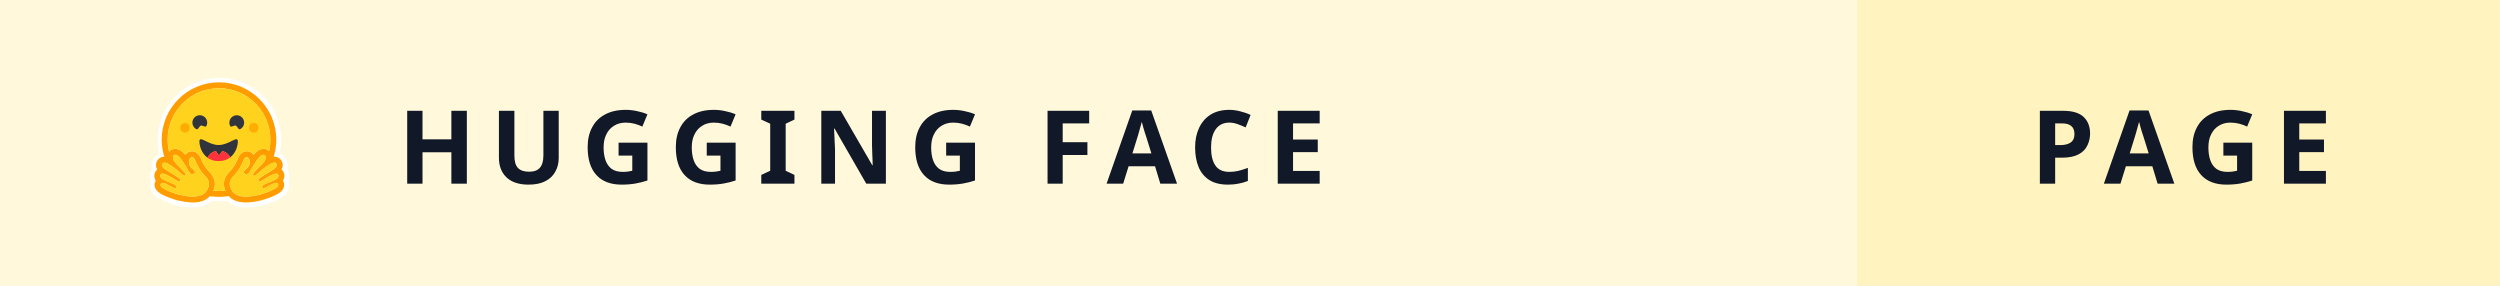
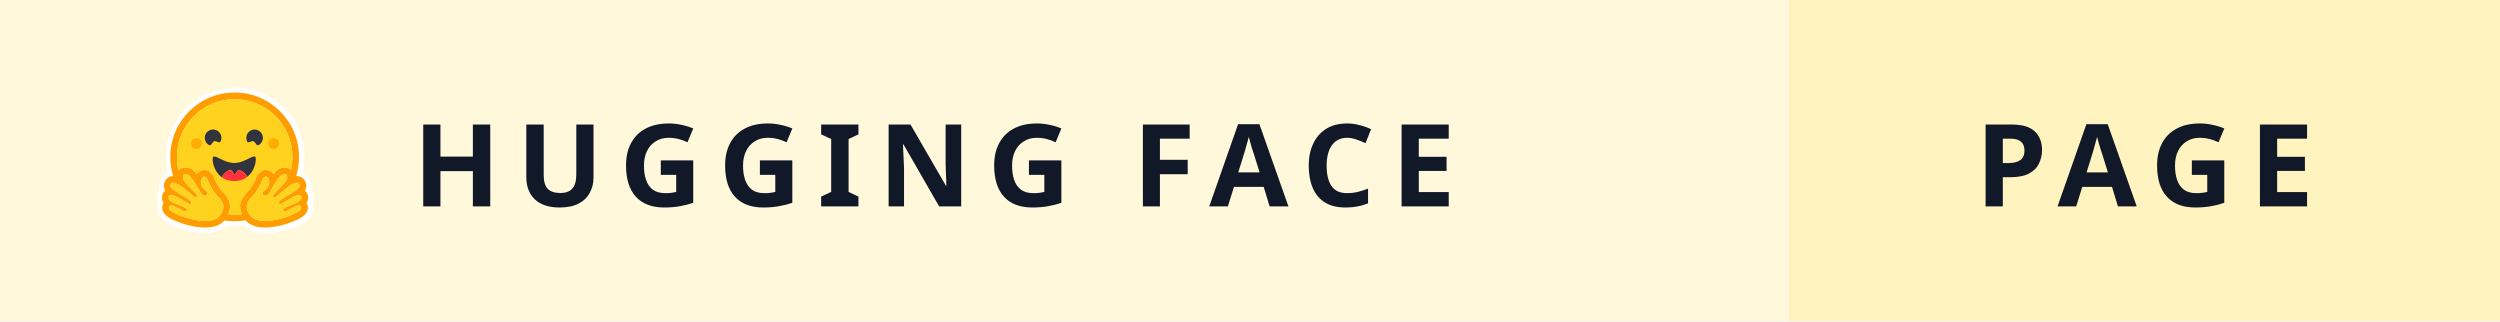
- <svg xmlns="http://www.w3.org/2000/svg" width="245" height="28" viewBox="0 0 245 28">
-   <rect width="182" height="28" fill="#fff8db" />
-   <rect x="182" width="63" height="28" fill="#fff3bf" />
-   <g transform="translate(13 5.5) scale(0.06640625)">
+ <svg xmlns="http://www.w3.org/2000/svg" width="218" height="28" viewBox="0 0 218 28">
+   <rect width="156" height="28" fill="#fff8db" />
+   <rect x="156" width="62" height="28" fill="#fff3bf" />
+   <g transform="translate(12 5.5) scale(0.06640625)">
    <path d="M230.721 172.7C230.183 170.673 229.313 168.75 228.146 167.008C228.396 166.091 228.587 165.159 228.714 164.217C229.543 158.241 227.471 152.77 223.567 148.537C221.452 146.225 219.185 144.698 216.784 143.761C218.36 137.018 219.157 130.117 219.161 123.193C219.161 120.03 218.982 116.932 218.682 113.88C218.526 112.356 218.337 110.836 218.115 109.32C217.428 104.847 216.408 100.431 215.064 96.11C214.183 93.271 213.164 90.476 212.01 87.736C210.281 83.678 208.262 79.75 205.969 75.982C204.465 73.475 202.827 71.051 201.062 68.72C200.197 67.543 199.296 66.394 198.358 65.274C195.58 61.898 192.561 58.728 189.325 55.788C188.25 54.8 187.145 53.845 186.01 52.926C184.893 51.994 183.751 51.093 182.586 50.222C180.241 48.477 177.818 46.839 175.324 45.315C161.543 36.945 145.382 32.145 128.109 32.145C77.817 32.145 37.057 72.907 37.057 123.196C37.055 130.208 37.867 137.196 39.477 144.02C37.317 144.958 35.247 146.42 33.327 148.535C29.424 152.766 27.351 158.217 28.18 164.193C28.306 165.142 28.495 166.082 28.747 167.006C27.581 168.749 26.712 170.673 26.174 172.7C24.974 177.261 25.369 181.374 26.894 184.978C25.236 189.688 25.65 194.704 27.809 199.065C29.379 202.25 31.626 204.714 34.396 206.916C37.689 209.534 41.811 211.758 46.783 213.892C52.715 216.422 59.956 218.799 63.249 219.671C71.755 221.873 79.911 223.269 88.177 223.337C99.954 223.446 110.096 220.677 117.357 213.59C120.924 214.027 124.515 214.246 128.109 214.244C131.906 214.236 135.699 213.997 139.467 213.529C146.711 220.661 156.892 223.455 168.712 223.343C176.977 223.277 185.133 221.881 193.617 219.676C196.932 218.804 204.17 216.427 210.105 213.897C215.077 211.76 219.199 209.536 222.514 206.922C225.263 204.719 227.508 202.256 229.079 199.071C231.26 194.709 231.652 189.693 230.017 184.983C231.527 181.379 231.92 177.257 230.721 172.7ZM222.281 184.673C223.952 187.844 224.059 191.427 222.585 194.764C220.349 199.821 214.795 203.805 204.008 208.082C197.3 210.742 191.158 212.443 191.104 212.458C182.232 214.759 174.208 215.928 167.262 215.928C155.76 215.928 147.201 212.754 141.773 206.486C132.594 208.05 123.222 208.103 114.026 206.644C108.591 212.808 100.081 215.928 88.676 215.928C81.729 215.928 73.706 214.759 64.833 212.458C64.779 212.443 58.639 210.742 51.929 208.082C41.143 203.805 35.587 199.824 33.352 194.764C31.878 191.427 31.985 187.844 33.656 184.673C33.81 184.378 33.976 184.091 34.153 183.813C33.152 182.309 32.48 180.61 32.182 178.827C31.884 177.045 31.967 175.22 32.425 173.472C33.089 170.949 34.46 168.851 36.322 167.344C35.425 165.87 34.837 164.23 34.592 162.522C34.056 158.808 35.289 155.1 38.062 152.076C40.222 149.723 43.275 148.428 46.655 148.428H46.745C44.197 140.259 42.904 131.75 42.913 123.193C42.913 76.522 80.749 38.683 127.427 38.683C174.104 38.683 211.94 76.518 211.94 123.193C211.947 131.773 210.646 140.304 208.081 148.492C208.489 148.452 208.889 148.432 209.282 148.431C212.662 148.431 215.716 149.726 217.874 152.079C220.647 155.1 221.881 158.811 221.344 162.525C221.1 164.233 220.511 165.873 219.615 167.347C221.477 168.854 222.849 170.952 223.512 173.475C223.97 175.223 224.053 177.048 223.755 178.831C223.458 180.613 222.786 182.312 221.784 183.816C221.961 184.091 222.129 184.378 222.281 184.673Z" fill="white" />
    <path d="M221.784 183.816C222.786 182.312 223.458 180.613 223.756 178.831C224.053 177.048 223.97 175.223 223.512 173.475C222.848 170.952 221.476 168.854 219.615 167.347C220.512 165.873 221.1 164.233 221.344 162.525C221.881 158.811 220.648 155.103 217.874 152.079C215.716 149.726 212.662 148.431 209.282 148.431C208.889 148.431 208.489 148.452 208.081 148.492C210.643 140.304 211.942 131.774 211.933 123.195C211.933 76.523 174.097 38.685 127.424 38.685C80.75 38.685 42.91 76.519 42.91 123.195C42.901 131.752 44.194 140.261 46.742 148.43H46.652C43.272 148.43 40.219 149.724 38.06 152.077C35.287 155.098 34.053 158.81 34.59 162.523C34.835 164.231 35.423 165.872 36.32 167.346C34.458 168.852 33.086 170.95 32.422 173.473C31.964 175.222 31.882 177.047 32.18 178.83C32.478 180.612 33.15 182.312 34.152 183.816C33.974 184.094 33.81 184.381 33.655 184.676C31.985 187.847 31.877 191.43 33.352 194.767C35.588 199.824 41.142 203.808 51.929 208.085C58.636 210.745 64.779 212.446 64.833 212.461C73.705 214.762 81.729 215.931 88.675 215.931C100.081 215.931 108.591 212.811 114.026 206.647C123.222 208.106 132.594 208.052 141.773 206.489C147.201 212.757 155.76 215.931 167.262 215.931C174.208 215.931 182.232 214.762 191.103 212.461C191.158 212.446 197.298 210.745 204.008 208.085C214.795 203.808 220.35 199.824 222.585 194.767C224.059 191.43 223.952 187.847 222.281 184.676C222.129 184.379 221.961 184.091 221.784 183.816ZM110.137 196.997C109.669 197.815 109.168 198.614 108.635 199.391C107.23 201.448 105.382 203.02 103.237 204.188C99.137 206.424 93.947 207.205 88.675 207.205C80.346 207.205 71.808 205.256 67.023 204.015C66.787 203.954 37.689 195.735 41.373 188.739C41.993 187.562 43.013 187.092 44.298 187.092C49.485 187.092 58.93 194.816 62.989 194.816C63.896 194.816 64.536 194.43 64.797 193.488C66.527 187.284 38.504 184.676 40.864 175.692C41.28 174.102 42.41 173.456 43.998 173.456C50.856 173.455 66.248 185.516 69.467 185.516C69.714 185.516 69.891 185.443 69.987 185.291C70.001 185.268 70.015 185.246 70.028 185.222C71.539 182.727 70.672 180.913 60.321 174.573L59.327 173.968C47.936 167.074 39.941 162.925 44.488 157.975C45.011 157.404 45.753 157.151 46.654 157.151C47.722 157.151 49.015 157.508 50.439 158.108C56.455 160.645 64.793 167.564 68.276 170.581C68.824 171.057 69.368 171.538 69.909 172.022C69.909 172.022 74.319 176.608 76.985 176.608C77.599 176.608 78.12 176.366 78.473 175.768C80.364 172.58 60.91 157.838 59.813 151.755C59.069 147.634 60.335 145.546 62.675 145.546C63.788 145.546 65.146 146.02 66.645 146.971C71.295 149.922 80.273 165.35 83.56 171.352C84.662 173.363 86.543 174.213 88.238 174.213C91.601 174.213 94.23 170.87 88.546 166.622C80.003 160.23 83.001 149.782 87.078 149.139C87.252 149.111 87.428 149.097 87.603 149.097C91.311 149.097 92.946 155.486 92.946 155.486C92.946 155.486 97.74 167.524 105.975 175.753C113.447 183.222 114.491 189.351 110.137 196.997ZM136.766 198.407L136.339 198.458L135.611 198.541C135.228 198.581 134.844 198.619 134.459 198.654L134.084 198.688L133.741 198.717L133.255 198.756L132.718 198.795L132.182 198.83L132.063 198.838C131.923 198.846 131.783 198.855 131.641 198.862L131.462 198.872C131.296 198.881 131.13 198.889 130.962 198.896L130.381 198.921L129.854 198.939L129.502 198.949H129.323C129.213 198.949 129.104 198.955 128.994 198.956H128.82C128.71 198.956 128.601 198.956 128.491 198.961L128.043 198.967H127.418C126.927 198.967 126.437 198.962 125.949 198.952L125.553 198.943C125.44 198.943 125.327 198.938 125.216 198.934L124.796 198.922L124.275 198.902L123.805 198.881L123.684 198.876L123.237 198.853C123.112 198.846 122.989 198.84 122.865 198.831L122.576 198.814C122.213 198.791 121.85 198.766 121.487 198.738L121.107 198.707C120.947 198.695 120.787 198.68 120.628 198.666C120.441 198.65 120.254 198.632 120.067 198.614C119.754 198.585 119.441 198.553 119.128 198.519H119.113C123.683 188.324 121.372 178.802 112.137 169.575C106.08 163.526 102.051 154.594 101.215 152.633C99.523 146.828 95.045 140.375 87.608 140.375C86.979 140.375 86.351 140.425 85.73 140.523C82.472 141.036 79.624 142.911 77.592 145.733C75.396 143.002 73.262 140.831 71.332 139.605C68.422 137.76 65.518 136.824 62.689 136.824C59.158 136.824 56.002 138.274 53.802 140.904L53.746 140.971C53.704 140.798 53.664 140.625 53.623 140.451L53.618 140.428C53.199 138.638 52.848 136.833 52.564 135.016C52.564 135.004 52.564 134.992 52.558 134.98C52.536 134.843 52.516 134.705 52.495 134.568C52.433 134.162 52.376 133.755 52.322 133.348C52.298 133.163 52.272 132.978 52.249 132.793L52.181 132.238C52.159 132.053 52.141 131.885 52.121 131.709L52.115 131.665C52.035 130.945 51.965 130.225 51.905 129.503L51.883 129.226L51.848 128.754C51.838 128.625 51.828 128.495 51.821 128.365C51.821 128.334 51.816 128.304 51.815 128.275C51.789 127.913 51.768 127.55 51.75 127.187C51.74 126.998 51.73 126.81 51.722 126.62L51.702 126.124L51.697 125.974L51.681 125.517L51.671 125.128C51.671 124.973 51.663 124.818 51.661 124.663C51.658 124.508 51.654 124.338 51.653 124.174C51.651 124.01 51.653 123.848 51.648 123.685C51.644 123.521 51.648 123.358 51.648 123.195C51.648 81.342 85.579 47.411 127.436 47.411C169.292 47.411 203.222 81.341 203.222 123.195V124.174C203.222 124.337 203.217 124.501 203.214 124.663C203.214 124.798 203.208 124.931 203.204 125.068C203.204 125.188 203.199 125.309 203.195 125.425C203.195 125.578 203.186 125.731 203.181 125.884V125.896L203.16 126.427C203.153 126.582 203.147 126.738 203.139 126.893L203.134 127.003L203.107 127.499C203.048 128.562 202.967 129.623 202.866 130.683V130.696C202.849 130.87 202.832 131.044 202.813 131.218L202.768 131.629L202.679 132.433L202.628 132.84L202.565 133.319C202.542 133.493 202.519 133.668 202.493 133.841C202.467 134.036 202.438 134.23 202.409 134.424L202.34 134.883L202.258 135.403C202.23 135.576 202.2 135.748 202.168 135.92C202.135 136.093 202.109 136.265 202.079 136.437C202.019 136.781 201.956 137.125 201.89 137.468C201.789 137.981 201.686 138.493 201.58 139.005L201.47 139.512C201.434 139.681 201.395 139.851 201.357 140.02C199.224 137.947 196.399 136.818 193.284 136.818C190.457 136.818 187.55 137.753 184.641 139.598C182.711 140.824 180.578 142.996 178.381 145.726C176.346 142.904 173.498 141.029 170.242 140.516C169.621 140.418 168.993 140.368 168.364 140.368C160.925 140.368 156.45 146.821 154.757 152.626C153.917 154.587 149.887 163.519 143.825 169.577C134.596 178.775 132.268 188.254 136.766 198.407ZM215.007 177.998L214.977 178.087C214.901 178.288 214.813 178.484 214.714 178.674C214.639 178.814 214.558 178.95 214.47 179.082C214.303 179.331 214.12 179.569 213.921 179.793C213.875 179.845 213.831 179.897 213.779 179.948C213.707 180.025 213.634 180.101 213.559 180.175C212.213 181.509 210.161 182.679 207.841 183.752C207.578 183.871 207.311 183.99 207.042 184.11L206.774 184.229C206.595 184.308 206.416 184.386 206.228 184.463C206.049 184.541 205.863 184.619 205.677 184.695L205.119 184.925C203.814 185.462 202.477 185.974 201.173 186.479L200.615 186.696L200.064 186.912C199.697 187.055 199.335 187.198 198.979 187.341L198.448 187.555L197.926 187.768L197.67 187.876C197.499 187.947 197.332 188.018 197.165 188.089C193.328 189.736 190.567 191.411 191.147 193.489C191.163 193.548 191.181 193.604 191.201 193.659C191.253 193.813 191.324 193.958 191.413 194.095C191.465 194.176 191.525 194.253 191.592 194.323C192.274 195.032 193.515 194.92 195.08 194.357C195.3 194.276 195.519 194.192 195.736 194.104L195.872 194.048C196.23 193.896 196.609 193.726 196.996 193.542C197.093 193.496 197.191 193.452 197.289 193.401C199.203 192.465 201.372 191.205 203.524 190.058C204.385 189.593 205.258 189.152 206.142 188.733C208.18 187.774 210.096 187.094 211.636 187.094C212.359 187.094 212.997 187.242 213.529 187.582L213.618 187.641C213.952 187.876 214.232 188.178 214.441 188.528C214.482 188.595 214.522 188.666 214.561 188.739C215.322 190.184 214.685 191.68 213.194 193.147C211.763 194.556 209.537 195.937 207.007 197.215C206.819 197.31 206.631 197.405 206.44 197.498C198.91 201.196 189.049 203.981 188.912 204.016C186.284 204.697 182.526 205.591 178.292 206.26L177.666 206.358L177.563 206.373C177.089 206.445 176.614 206.512 176.138 206.574C175.655 206.639 175.167 206.698 174.676 206.753L174.586 206.763C172.806 206.968 171.019 207.104 169.228 207.169H169.202C168.554 207.192 167.907 207.204 167.259 207.204H166.512C165.524 207.191 164.538 207.146 163.553 207.07C163.53 207.07 163.505 207.07 163.482 207.064C163.129 207.037 162.777 207.004 162.425 206.965C162.06 206.926 161.696 206.882 161.333 206.833C161.094 206.801 160.856 206.765 160.618 206.726C160.376 206.687 160.134 206.647 159.893 206.605L159.564 206.543L159.539 206.538C159.192 206.472 158.847 206.399 158.503 206.319C158.303 206.274 158.104 206.23 157.907 206.176L157.788 206.146C157.69 206.122 157.595 206.096 157.498 206.07L157.445 206.056L157.137 205.966C157.025 205.935 156.913 205.901 156.801 205.868L156.762 205.857L156.471 205.768C156.361 205.734 156.251 205.698 156.142 205.662L155.874 205.573L155.677 205.504C155.487 205.437 155.298 205.368 155.111 205.296L154.933 205.226L154.786 205.168C154.502 205.054 154.22 204.935 153.941 204.81L153.756 204.72L153.725 204.706C153.659 204.675 153.594 204.644 153.528 204.617C153.399 204.555 153.271 204.491 153.144 204.426L153.105 204.407L152.921 204.31C152.594 204.139 152.274 203.957 151.96 203.764L151.788 203.658C151.702 203.605 151.616 203.55 151.532 203.494L151.308 203.346L151.067 203.18L150.923 203.077C150.771 202.969 150.622 202.857 150.476 202.742L150.243 202.563C150.15 202.488 150.058 202.412 149.967 202.335C149.89 202.272 149.815 202.206 149.74 202.14L149.734 202.135C149.653 202.064 149.574 201.993 149.495 201.92C149.417 201.849 149.339 201.777 149.263 201.704L149.254 201.695C149.174 201.619 149.096 201.542 149.019 201.463C148.942 201.385 148.863 201.307 148.788 201.227C148.713 201.148 148.636 201.067 148.562 200.984C148.488 200.902 148.42 200.827 148.35 200.746L148.327 200.719C148.259 200.641 148.192 200.562 148.126 200.481C147.983 200.31 147.844 200.135 147.71 199.956C147.575 199.776 147.443 199.592 147.314 199.405L147.191 199.221C147.027 198.981 146.867 198.739 146.712 198.493C146.596 198.316 146.483 198.138 146.373 197.957C146.302 197.844 146.234 197.73 146.166 197.618L146.138 197.572C146.073 197.462 146.009 197.354 145.947 197.245C145.911 197.186 145.877 197.127 145.845 197.066C145.812 197.004 145.774 196.941 145.739 196.878L145.682 196.779L145.647 196.715C145.58 196.595 145.514 196.474 145.45 196.352C145.42 196.298 145.391 196.244 145.36 196.192L145.271 196.019L145.181 195.848C144.956 195.398 144.743 194.942 144.543 194.48L144.472 194.311C144.426 194.198 144.383 194.086 144.337 193.975C144.315 193.921 144.293 193.868 144.274 193.814C144.167 193.537 144.067 193.257 143.975 192.975C143.942 192.874 143.91 192.775 143.88 192.675C143.808 192.448 143.743 192.219 143.685 191.988C143.614 191.719 143.551 191.448 143.498 191.175C143.487 191.12 143.476 191.065 143.467 191.012C143.415 190.745 143.373 190.476 143.34 190.206C143.332 190.153 143.326 190.1 143.32 190.047L143.303 189.885C143.281 189.673 143.264 189.46 143.254 189.247C143.254 189.193 143.249 189.139 143.247 189.087C143.242 188.981 143.24 188.875 143.239 188.769C143.183 184.496 145.345 180.388 149.968 175.767C158.203 167.54 162.997 155.501 162.997 155.501C162.997 155.501 163.126 154.996 163.394 154.269C163.431 154.168 163.47 154.064 163.514 153.955C163.67 153.548 163.846 153.148 164.041 152.758L164.08 152.683C164.246 152.351 164.428 152.027 164.624 151.712C164.67 151.639 164.714 151.567 164.765 151.494C164.912 151.277 165.067 151.065 165.23 150.86C165.319 150.749 165.416 150.639 165.513 150.532C165.552 150.49 165.59 150.448 165.631 150.408C166.108 149.915 166.653 149.513 167.27 149.299L167.348 149.273C167.4 149.256 167.452 149.24 167.505 149.225C167.566 149.209 167.627 149.195 167.69 149.182L167.719 149.176C167.849 149.15 167.981 149.133 168.114 149.124H168.125C168.194 149.124 168.264 149.117 168.335 149.117C168.424 149.117 168.507 149.117 168.594 149.126C168.684 149.134 168.773 149.144 168.863 149.158C169.605 149.276 170.311 149.718 170.919 150.4C171.15 150.66 171.358 150.94 171.54 151.236C171.66 151.428 171.773 151.631 171.88 151.845C171.923 151.934 171.964 152.016 172.004 152.104C172.108 152.33 172.202 152.56 172.284 152.795C172.479 153.345 172.626 153.911 172.723 154.487C172.807 154.992 172.857 155.502 172.873 156.013C172.881 156.286 172.881 156.563 172.873 156.842C172.819 158.14 172.553 159.421 172.086 160.634C172.044 160.745 171.997 160.857 171.952 160.969C171.86 161.195 171.759 161.417 171.65 161.634C171.569 161.799 171.484 161.965 171.392 162.13C171.332 162.24 171.269 162.35 171.206 162.46C171.045 162.734 170.871 163.006 170.684 163.277L170.571 163.439C170.129 164.055 169.637 164.633 169.099 165.167C168.569 165.698 168.001 166.189 167.4 166.637C166.798 167.083 166.233 167.577 165.711 168.114C164.208 169.691 163.858 171.083 164.196 172.138C164.25 172.304 164.321 172.465 164.407 172.617C164.508 172.791 164.628 172.951 164.764 173.097L164.817 173.152L164.871 173.206C164.925 173.258 164.982 173.309 165.043 173.359L165.103 173.407C165.248 173.519 165.402 173.619 165.563 173.707C165.61 173.732 165.652 173.757 165.705 173.781C165.879 173.866 166.058 173.939 166.242 173.998C166.293 174.015 166.344 174.03 166.396 174.046L166.461 174.063L166.551 174.087L166.628 174.106L166.712 174.124L166.795 174.141L166.874 174.154C166.932 174.164 166.992 174.174 167.052 174.181L167.109 174.19L167.213 174.2L167.277 174.207L167.382 174.214H167.444L167.554 174.22H167.9L167.999 174.214L168.113 174.207L168.252 174.194L168.382 174.179C168.412 174.179 168.442 174.171 168.472 174.165C168.872 174.107 169.264 174.001 169.639 173.849L169.798 173.782C169.887 173.743 169.977 173.702 170.059 173.658C170.235 173.57 170.406 173.47 170.57 173.361C170.799 173.211 171.015 173.043 171.217 172.858C171.265 172.815 171.312 172.769 171.358 172.725C171.381 172.703 171.403 172.682 171.425 172.658C171.469 172.613 171.514 172.569 171.558 172.52C171.878 172.168 172.155 171.78 172.383 171.363C174.34 167.804 176.391 164.298 178.534 160.849L178.828 160.378L179.125 159.907C179.273 159.668 179.423 159.433 179.572 159.199L179.722 158.965C180.22 158.185 180.726 157.41 181.241 156.641L181.546 156.185C182.158 155.278 182.768 154.396 183.373 153.558L183.674 153.143C184.332 152.236 185.017 151.348 185.728 150.482L186.01 150.144C186.057 150.088 186.1 150.032 186.151 149.978C186.244 149.868 186.337 149.761 186.428 149.657C186.474 149.604 186.517 149.552 186.566 149.5L186.834 149.198L186.968 149.051C187.103 148.906 187.235 148.767 187.365 148.634C187.455 148.544 187.538 148.455 187.624 148.371C188.131 147.853 188.69 147.388 189.293 146.985L189.433 146.895C189.567 146.805 189.706 146.721 189.848 146.645C192.212 145.303 194.169 145.204 195.296 146.331C195.978 147.013 196.356 148.144 196.335 149.718C196.335 149.787 196.335 149.857 196.33 149.929V150.006C196.33 150.078 196.324 150.15 196.318 150.223C196.318 150.313 196.308 150.402 196.299 150.492C196.29 150.581 196.285 150.649 196.276 150.729C196.276 150.751 196.272 150.774 196.268 150.798C196.262 150.867 196.253 150.938 196.243 151.009C196.243 151.03 196.243 151.052 196.235 151.074C196.224 151.169 196.21 151.263 196.194 151.357C196.183 151.447 196.168 151.531 196.152 151.619L196.126 151.768C196.1 151.91 196.067 152.05 196.026 152.188C195.948 152.447 195.854 152.7 195.743 152.946C195.588 153.284 195.417 153.613 195.229 153.933C195.125 154.111 195.018 154.286 194.907 154.459C194.793 154.638 194.673 154.819 194.549 155.002C194.233 155.454 193.905 155.897 193.564 156.33L193.408 156.527C192.852 157.22 192.278 157.899 191.686 158.562L191.499 158.772C191.247 159.053 190.991 159.336 190.729 159.62L190.532 159.834C190.401 159.977 190.264 160.12 190.132 160.264C190.001 160.407 189.864 160.552 189.726 160.697L189.315 161.13L188.898 161.566L188.478 162.002C188.196 162.294 187.913 162.586 187.628 162.878C183.573 167.037 179.301 171.182 177.855 173.766C177.758 173.934 177.671 174.108 177.593 174.285C177.387 174.755 177.301 175.157 177.36 175.482C177.379 175.589 177.416 175.691 177.471 175.785C177.552 175.926 177.651 176.056 177.766 176.172C177.819 176.224 177.875 176.272 177.934 176.316C178.232 176.528 178.591 176.637 178.957 176.627H179.071L179.188 176.618L179.305 176.605L179.402 176.591C179.415 176.589 179.429 176.587 179.442 176.583L179.531 176.566L179.554 176.561L179.653 176.54L179.688 176.531C179.723 176.522 179.757 176.513 179.792 176.503C179.827 176.493 179.875 176.48 179.917 176.466C180.093 176.413 180.265 176.35 180.434 176.278C180.523 176.242 180.61 176.203 180.696 176.161C180.741 176.141 180.786 176.12 180.828 176.098L180.962 176.032C181.282 175.866 181.594 175.685 181.898 175.491L182.031 175.401C182.076 175.373 182.121 175.344 182.164 175.312L182.297 175.223L182.368 175.174L182.56 175.039C182.739 174.916 182.906 174.789 183.075 174.66L183.09 174.648L183.359 174.44C183.726 174.15 184.074 173.858 184.39 173.583L184.6 173.399L184.619 173.381L184.729 173.284C184.987 173.052 185.217 172.836 185.408 172.658L185.487 172.581C185.556 172.516 185.619 172.455 185.676 172.403L185.788 172.292L185.828 172.253L185.839 172.242L185.956 172.125L186.03 172.048L186.039 172.041L186.074 172.009L186.118 171.969L186.132 171.956L186.169 171.922L186.373 171.743L186.487 171.641C186.548 171.588 186.607 171.534 186.666 171.479L186.802 171.358C186.827 171.338 186.851 171.316 186.876 171.294L187.019 171.169L187.229 170.984L187.341 170.887C187.776 170.509 188.305 170.052 188.913 169.537L189.162 169.326L189.573 168.981L189.994 168.63C190.544 168.173 191.136 167.688 191.762 167.185L192.173 166.855C192.523 166.576 192.882 166.292 193.246 166.006C193.393 165.891 193.542 165.776 193.694 165.662C194.066 165.373 194.44 165.086 194.817 164.803C195.675 164.155 196.56 163.506 197.456 162.874L197.84 162.606C198.109 162.421 198.377 162.235 198.645 162.054L198.888 161.89C199.367 161.565 199.853 161.248 200.343 160.939L200.586 160.786L200.827 160.636C201.069 160.486 201.309 160.339 201.548 160.196L201.787 160.053L202.265 159.775L202.734 159.506L202.829 159.454L203.2 159.25C203.355 159.166 203.509 159.085 203.663 159.006L203.892 158.888L204.115 158.776C204.193 158.739 204.27 158.7 204.346 158.663C204.848 158.415 205.36 158.187 205.88 157.979C206.021 157.919 206.161 157.865 206.3 157.818L206.71 157.674C206.833 157.633 206.953 157.594 207.068 157.559L207.108 157.547C207.17 157.527 207.232 157.509 207.293 157.493L207.311 157.488C207.439 157.451 207.566 157.419 207.691 157.389H207.7C208.054 157.304 208.414 157.243 208.777 157.206C208.944 157.189 209.111 157.18 209.279 157.181H209.363C209.475 157.181 209.583 157.188 209.69 157.199C209.739 157.199 209.788 157.209 209.836 157.215H209.856C209.904 157.221 209.952 157.228 210 157.239C210.047 157.248 210.095 157.256 210.141 157.267H210.156C210.203 157.277 210.245 157.289 210.294 157.303C210.548 157.374 210.79 157.484 211.012 157.628C211.121 157.699 211.223 157.779 211.317 157.868L211.344 157.894C211.362 157.91 211.379 157.927 211.395 157.944L211.444 157.997C211.846 158.418 212.178 158.901 212.428 159.427L212.466 159.517C212.551 159.717 212.618 159.924 212.666 160.135C212.808 160.781 212.753 161.455 212.508 162.07C212.415 162.318 212.302 162.557 212.169 162.785C211.858 163.309 211.489 163.796 211.07 164.237L210.981 164.332C210.848 164.472 210.71 164.612 210.565 164.752C210.501 164.815 210.434 164.877 210.367 164.94L210.162 165.129L210.055 165.224C209.797 165.454 209.532 165.677 209.263 165.893C209.1 166.025 208.936 166.154 208.77 166.281C208.184 166.729 207.587 167.161 206.979 167.578C206.612 167.83 206.242 168.077 205.869 168.321C204.95 168.924 204.021 169.512 203.083 170.084C201.115 171.294 198.934 172.588 196.609 173.995L196.007 174.36C195.348 174.762 194.726 175.146 194.14 175.512L193.845 175.697L193.287 176.055C192.917 176.292 192.548 176.531 192.179 176.77L191.882 176.966C191.737 177.06 191.593 177.156 191.449 177.252L191.308 177.342L190.876 177.633L190.647 177.79L190.379 177.976L190.13 178.149C189.713 178.444 189.325 178.725 188.968 178.992L188.834 179.094C188.624 179.253 188.416 179.415 188.211 179.58C187.902 179.829 187.62 180.067 187.367 180.296L187.243 180.409C187.172 180.474 187.102 180.539 187.035 180.603C186.989 180.648 186.946 180.693 186.898 180.736L186.834 180.8C186.691 180.944 186.551 181.091 186.416 181.242L186.35 181.318C186.203 181.488 186.075 181.651 185.963 181.81L185.913 181.881C185.825 182.009 185.744 182.141 185.671 182.277C185.652 182.311 185.635 182.345 185.618 182.379L185.569 182.481L185.536 182.555L185.515 182.605L185.498 182.65L185.475 182.711C185.413 182.88 185.37 183.056 185.345 183.234L185.337 183.296L185.331 183.354V183.669C185.331 183.695 185.331 183.721 185.338 183.749L185.343 183.797C185.343 183.823 185.349 183.848 185.353 183.876C185.357 183.902 185.364 183.949 185.372 183.986V183.991C185.379 184.026 185.386 184.06 185.395 184.095C185.404 184.13 185.413 184.17 185.424 184.206C185.443 184.277 185.467 184.347 185.492 184.417C185.508 184.459 185.523 184.5 185.54 184.541C185.54 184.549 185.546 184.558 185.55 184.566L185.586 184.647L185.636 184.758C185.69 184.873 185.749 184.985 185.813 185.094L185.879 185.208L185.947 185.322C185.959 185.341 185.973 185.359 185.988 185.376L186.01 185.399L186.035 185.422L186.061 185.442C186.099 185.469 186.14 185.49 186.183 185.505C186.206 185.513 186.23 185.519 186.254 185.525C186.831 185.655 188.017 185.178 189.593 184.346C189.682 184.298 189.78 184.248 189.875 184.196L190.355 183.934L190.589 183.804C190.756 183.715 190.926 183.614 191.1 183.515L191.417 183.336C193.5 182.137 195.988 180.597 198.56 179.093C198.801 178.952 199.043 178.811 199.285 178.672L199.771 178.361C200.335 178.038 200.902 177.719 201.471 177.404C202.188 177.01 202.91 176.626 203.639 176.254L204.115 176.013C204.431 175.857 204.744 175.705 205.053 175.557C205.651 175.273 206.256 175.003 206.868 174.748L207.203 174.612L207.243 174.596C209.018 173.893 210.627 173.459 211.929 173.459C212.21 173.456 212.492 173.48 212.769 173.528H212.778C212.867 173.544 212.948 173.562 213.031 173.582H213.046C213.259 173.636 213.466 173.713 213.662 173.812C213.937 173.954 214.184 174.143 214.393 174.371C214.489 174.477 214.574 174.592 214.649 174.714C214.789 174.929 214.899 175.162 214.978 175.406C215.01 175.501 215.038 175.594 215.067 175.693C215.278 176.45 215.257 177.253 215.007 177.998Z" fill="#FF9D00" />
    <path fill-rule="evenodd" clip-rule="evenodd" d="M203.21 123.685V123.194C203.21 81.34 169.292 47.411 127.435 47.411C85.579 47.411 51.648 81.342 51.648 123.194V123.358C51.646 123.467 51.645 123.576 51.648 123.685C51.653 123.848 51.655 124.011 51.653 124.174L51.658 124.534L51.661 124.663C51.661 124.723 51.663 124.782 51.665 124.842C51.668 124.937 51.67 125.033 51.67 125.128L51.681 125.517L51.697 125.974L51.702 126.124L51.722 126.597V126.62C51.73 126.805 51.74 126.989 51.749 127.173L51.75 127.187C51.76 127.375 51.77 127.564 51.782 127.753C51.792 127.927 51.802 128.101 51.815 128.275L51.817 128.306C51.826 128.455 51.836 128.605 51.847 128.754L51.85 128.794L51.883 129.226L51.886 129.254C51.892 129.338 51.898 129.422 51.906 129.503C51.966 130.224 52.035 130.945 52.115 131.664L52.12 131.709L52.181 132.238L52.249 132.793L52.299 133.17L52.322 133.347C52.375 133.755 52.433 134.162 52.495 134.568L52.499 134.595L52.558 134.979C52.843 136.808 53.197 138.626 53.618 140.429L53.623 140.451L53.655 140.586L53.746 140.971L53.802 140.904C56.002 138.274 59.158 136.824 62.689 136.824C65.519 136.824 68.422 137.76 71.332 139.605C73.262 140.831 75.396 143.002 77.592 145.733C79.624 142.911 82.472 141.035 85.73 140.523C86.351 140.425 86.979 140.376 87.608 140.375C95.044 140.375 99.523 146.828 101.215 152.633C102.051 154.594 106.08 163.526 112.156 169.568C121.392 178.795 123.703 188.316 119.132 198.511H119.148C119.459 198.546 119.772 198.578 120.087 198.607C120.274 198.625 120.46 198.643 120.648 198.659L120.714 198.665L121.127 198.7L121.507 198.73C121.869 198.758 122.232 198.784 122.596 198.807L122.885 198.824L123.114 198.838L123.256 198.846L123.703 198.869L123.825 198.874L124.294 198.895L124.816 198.915L125.235 198.927L125.305 198.929C125.394 198.933 125.483 198.936 125.572 198.936L125.668 198.939C126.258 198.953 126.847 198.96 127.437 198.959H128.063L128.51 198.954C128.62 198.949 128.729 198.949 128.84 198.949H129.014L129.165 198.945C129.224 198.943 129.283 198.941 129.343 198.941H129.522L129.873 198.932L130.401 198.914L130.982 198.888C131.15 198.882 131.316 198.873 131.482 198.865L131.661 198.854L131.927 198.84L132.083 198.831L132.201 198.823L132.738 198.788L133.274 198.749L133.761 198.71L134.103 198.681L134.479 198.647C135.107 198.591 135.733 198.525 136.359 198.45L136.786 198.399C132.287 188.247 134.616 178.767 143.813 169.577C149.876 163.519 153.905 154.587 154.745 152.625C156.438 146.821 160.914 140.368 168.352 140.368C168.981 140.368 169.61 140.418 170.231 140.516C173.486 141.028 176.334 142.904 178.369 145.726C180.566 142.996 182.699 140.823 184.63 139.597C187.539 137.753 190.445 136.817 193.272 136.817C196.388 136.817 199.212 137.947 201.345 140.02C201.384 139.851 201.422 139.682 201.459 139.512L201.568 139.006C201.607 138.821 201.646 138.636 201.683 138.451C201.749 138.124 201.815 137.797 201.878 137.467C201.944 137.125 202.007 136.781 202.067 136.437L202.098 136.251C202.117 136.141 202.135 136.031 202.156 135.92C202.19 135.748 202.218 135.576 202.246 135.402L202.257 135.336L202.328 134.883L202.398 134.424V134.42C202.449 134.081 202.497 133.742 202.542 133.403L202.553 133.319L202.616 132.841L202.667 132.433L202.757 131.629L202.792 131.306L202.801 131.218C202.82 131.044 202.838 130.87 202.854 130.696V130.682C202.867 130.544 202.881 130.405 202.893 130.266C202.964 129.478 203.024 128.686 203.072 127.891C203.081 127.761 203.088 127.63 203.096 127.499V127.493L203.122 127.002L203.128 126.892C203.144 126.56 203.158 126.228 203.169 125.896V125.884L203.174 125.754C203.179 125.645 203.183 125.535 203.183 125.425L203.185 125.381C203.189 125.278 203.193 125.172 203.193 125.067L203.196 124.977C203.199 124.872 203.202 124.768 203.202 124.663L203.204 124.574C203.207 124.441 203.21 124.307 203.21 124.174V123.685ZM108.638 199.391C114.64 190.59 114.214 183.984 105.98 175.754C97.744 167.523 92.951 155.487 92.951 155.487C92.951 155.487 91.162 148.496 87.082 149.138C83.002 149.78 80.009 160.227 88.552 166.622C97.094 173.017 86.852 177.353 83.564 171.352C80.276 165.35 71.299 149.923 66.645 146.972C61.991 144.021 58.718 145.675 59.815 151.757C60.36 154.776 65.428 159.929 70.163 164.743C74.967 169.627 79.428 174.163 78.474 175.768C76.581 178.955 69.914 172.023 69.914 172.023C69.914 172.023 49.038 153.025 44.494 157.976C40.304 162.539 46.765 166.418 56.721 172.397C57.567 172.905 58.439 173.429 59.332 173.969C70.723 180.865 71.609 182.684 69.992 185.293C69.395 186.257 65.582 183.968 60.892 181.153C52.897 176.352 42.355 170.023 40.866 175.688C39.578 180.591 47.334 183.595 54.368 186.32C60.228 188.59 65.588 190.666 64.799 193.484C63.982 196.406 59.553 193.969 54.712 191.305C49.277 188.314 43.322 185.038 41.373 188.735C37.69 195.725 66.783 203.954 67.023 204.015C76.423 206.453 100.295 211.619 108.638 199.391ZM147.303 199.391C141.301 190.59 141.727 183.984 149.962 175.754C158.197 167.523 162.99 155.487 162.99 155.487C162.99 155.487 164.779 148.496 168.859 149.138C172.939 149.78 175.932 160.227 167.39 166.622C158.847 173.017 169.089 177.353 172.377 171.352C175.666 165.35 184.637 149.923 189.291 146.972C193.945 144.021 197.22 145.675 196.122 151.757C195.578 154.776 190.509 159.929 185.774 164.744C180.97 169.628 176.509 174.163 177.462 175.768C179.355 178.955 186.027 172.019 186.027 172.019C186.027 172.019 206.902 153.022 211.448 157.973C215.637 162.535 209.176 166.415 199.219 172.394C198.348 172.917 197.478 173.441 196.609 173.966C185.218 180.862 184.332 182.681 185.948 185.289C186.546 186.254 190.359 183.964 195.048 181.149C203.044 176.349 213.586 170.019 215.075 175.685C216.364 180.588 208.607 183.592 201.573 186.317C195.713 188.587 190.353 190.663 191.141 193.481C191.957 196.402 196.385 193.965 201.225 191.301C206.66 188.31 212.616 185.032 214.564 188.732C218.248 195.726 189.15 203.947 188.915 204.007C179.515 206.453 155.643 211.619 147.303 199.391Z" fill="#FFD21E" />
    <path fill-rule="evenodd" clip-rule="evenodd" d="M152.047 102.567C153.229 102.985 154.108 104.257 154.944 105.468C156.074 107.104 157.126 108.627 158.74 107.769C160.644 106.756 162.205 105.202 163.225 103.302C164.246 101.402 164.681 99.243 164.475 97.096C164.321 95.491 163.813 93.94 162.987 92.555C162.161 91.17 161.038 89.985 159.7 89.086C158.361 88.187 156.839 87.597 155.245 87.357C153.65 87.117 152.022 87.234 150.478 87.699C148.934 88.164 147.513 88.965 146.316 90.046C145.119 91.126 144.176 92.458 143.556 93.946C142.936 95.434 142.653 97.041 142.728 98.652C142.804 100.263 143.235 101.836 143.992 103.26C144.74 104.667 146.4 104.003 148.152 103.302C149.525 102.753 150.956 102.181 152.047 102.567ZM100.672 102.567C99.49 102.985 98.611 104.258 97.775 105.468C96.645 107.105 95.592 108.627 93.979 107.769C91.585 106.501 89.748 104.386 88.828 101.838C87.907 99.29 87.969 96.49 89.001 93.984C90.032 91.479 91.96 89.447 94.408 88.285C96.856 87.124 99.649 86.916 102.242 87.701C104.307 88.323 106.141 89.543 107.513 91.207C108.885 92.87 109.732 94.903 109.949 97.049C110.165 99.195 109.74 101.356 108.728 103.26C107.979 104.667 106.319 104.003 104.567 103.303C103.193 102.753 101.764 102.181 100.672 102.567ZM144.099 149.318C152.242 142.903 155.233 132.429 155.233 125.977C155.233 120.877 151.802 122.482 146.309 125.202L145.999 125.355C140.957 127.852 134.245 131.177 126.877 131.177C119.508 131.177 112.796 127.852 107.755 125.354C102.084 122.545 98.527 120.783 98.527 125.978C98.527 132.634 101.709 143.563 110.443 149.912C111.596 147.573 113.219 145.497 115.211 143.813C117.202 142.129 119.52 140.874 122.018 140.126C122.89 139.866 123.788 141.367 124.707 142.904C125.594 144.386 126.501 145.902 127.423 145.902C128.406 145.902 129.371 144.408 130.314 142.95C131.299 141.425 132.26 139.94 133.189 140.237C137.864 141.738 141.775 144.993 144.099 149.318Z" fill="#32343D" />
    <path d="M144.097 149.317C139.856 152.659 134.219 154.9 126.878 154.9C119.981 154.9 114.587 152.922 110.443 149.911C111.596 147.572 113.219 145.495 115.211 143.812C117.202 142.128 119.52 140.873 122.018 140.125C123.73 139.614 125.545 145.901 127.423 145.901C129.433 145.901 131.37 139.655 133.189 140.236C137.863 141.738 141.773 144.993 144.097 149.317Z" fill="#FF323D" />
    <path fill-rule="evenodd" clip-rule="evenodd" d="M81.2 111.64C80.231 112.288 79.117 112.687 77.957 112.801C76.797 112.916 75.627 112.742 74.55 112.295C73.689 111.94 72.907 111.418 72.249 110.759C71.59 110.101 71.068 109.319 70.713 108.458C70.267 107.381 70.094 106.211 70.208 105.051C70.323 103.891 70.722 102.777 71.37 101.808C72.149 100.642 73.256 99.733 74.551 99.197C75.847 98.66 77.272 98.52 78.647 98.793C80.022 99.067 81.285 99.743 82.276 100.734C83.267 101.726 83.942 102.99 84.215 104.365C84.488 105.74 84.348 107.165 83.811 108.46C83.275 109.755 82.365 110.861 81.2 111.64ZM182.613 111.64C181.644 112.288 180.53 112.687 179.37 112.801C178.209 112.916 177.039 112.742 175.962 112.295C175.101 111.939 174.319 111.418 173.661 110.759C173.003 110.101 172.481 109.319 172.125 108.458C171.68 107.381 171.507 106.211 171.621 105.051C171.736 103.891 172.135 102.777 172.782 101.808C173.364 100.936 174.133 100.205 175.032 99.666C175.931 99.127 176.938 98.794 177.981 98.692C179.025 98.589 180.078 98.719 181.064 99.073C182.051 99.426 182.947 99.994 183.688 100.736C184.68 101.727 185.355 102.99 185.628 104.365C185.902 105.74 185.761 107.165 185.224 108.46C184.687 109.755 183.779 110.861 182.613 111.64Z" fill="#FFAD03" />
  </g>
-   <text x="39" y="18" fill="#111827" font-family="Verdana, Geneva, sans-serif" font-size="10" font-weight="700" letter-spacing="1.4">HUGGING FACE</text>
-   <text x="199" y="18" fill="#111827" font-family="Verdana, Geneva, sans-serif" font-size="10" font-weight="700" letter-spacing="1.4">PAGE</text>
+   <text x="36" y="18" fill="#111827" font-family="Verdana, Geneva, sans-serif" font-size="10" font-weight="700" letter-spacing="1.4">HUGGING FACE</text>
+   <text x="187" y="18" fill="#111827" font-family="Verdana, Geneva, sans-serif" font-size="10" font-weight="700" letter-spacing="1.4" text-anchor="middle">PAGE</text>
</svg>
